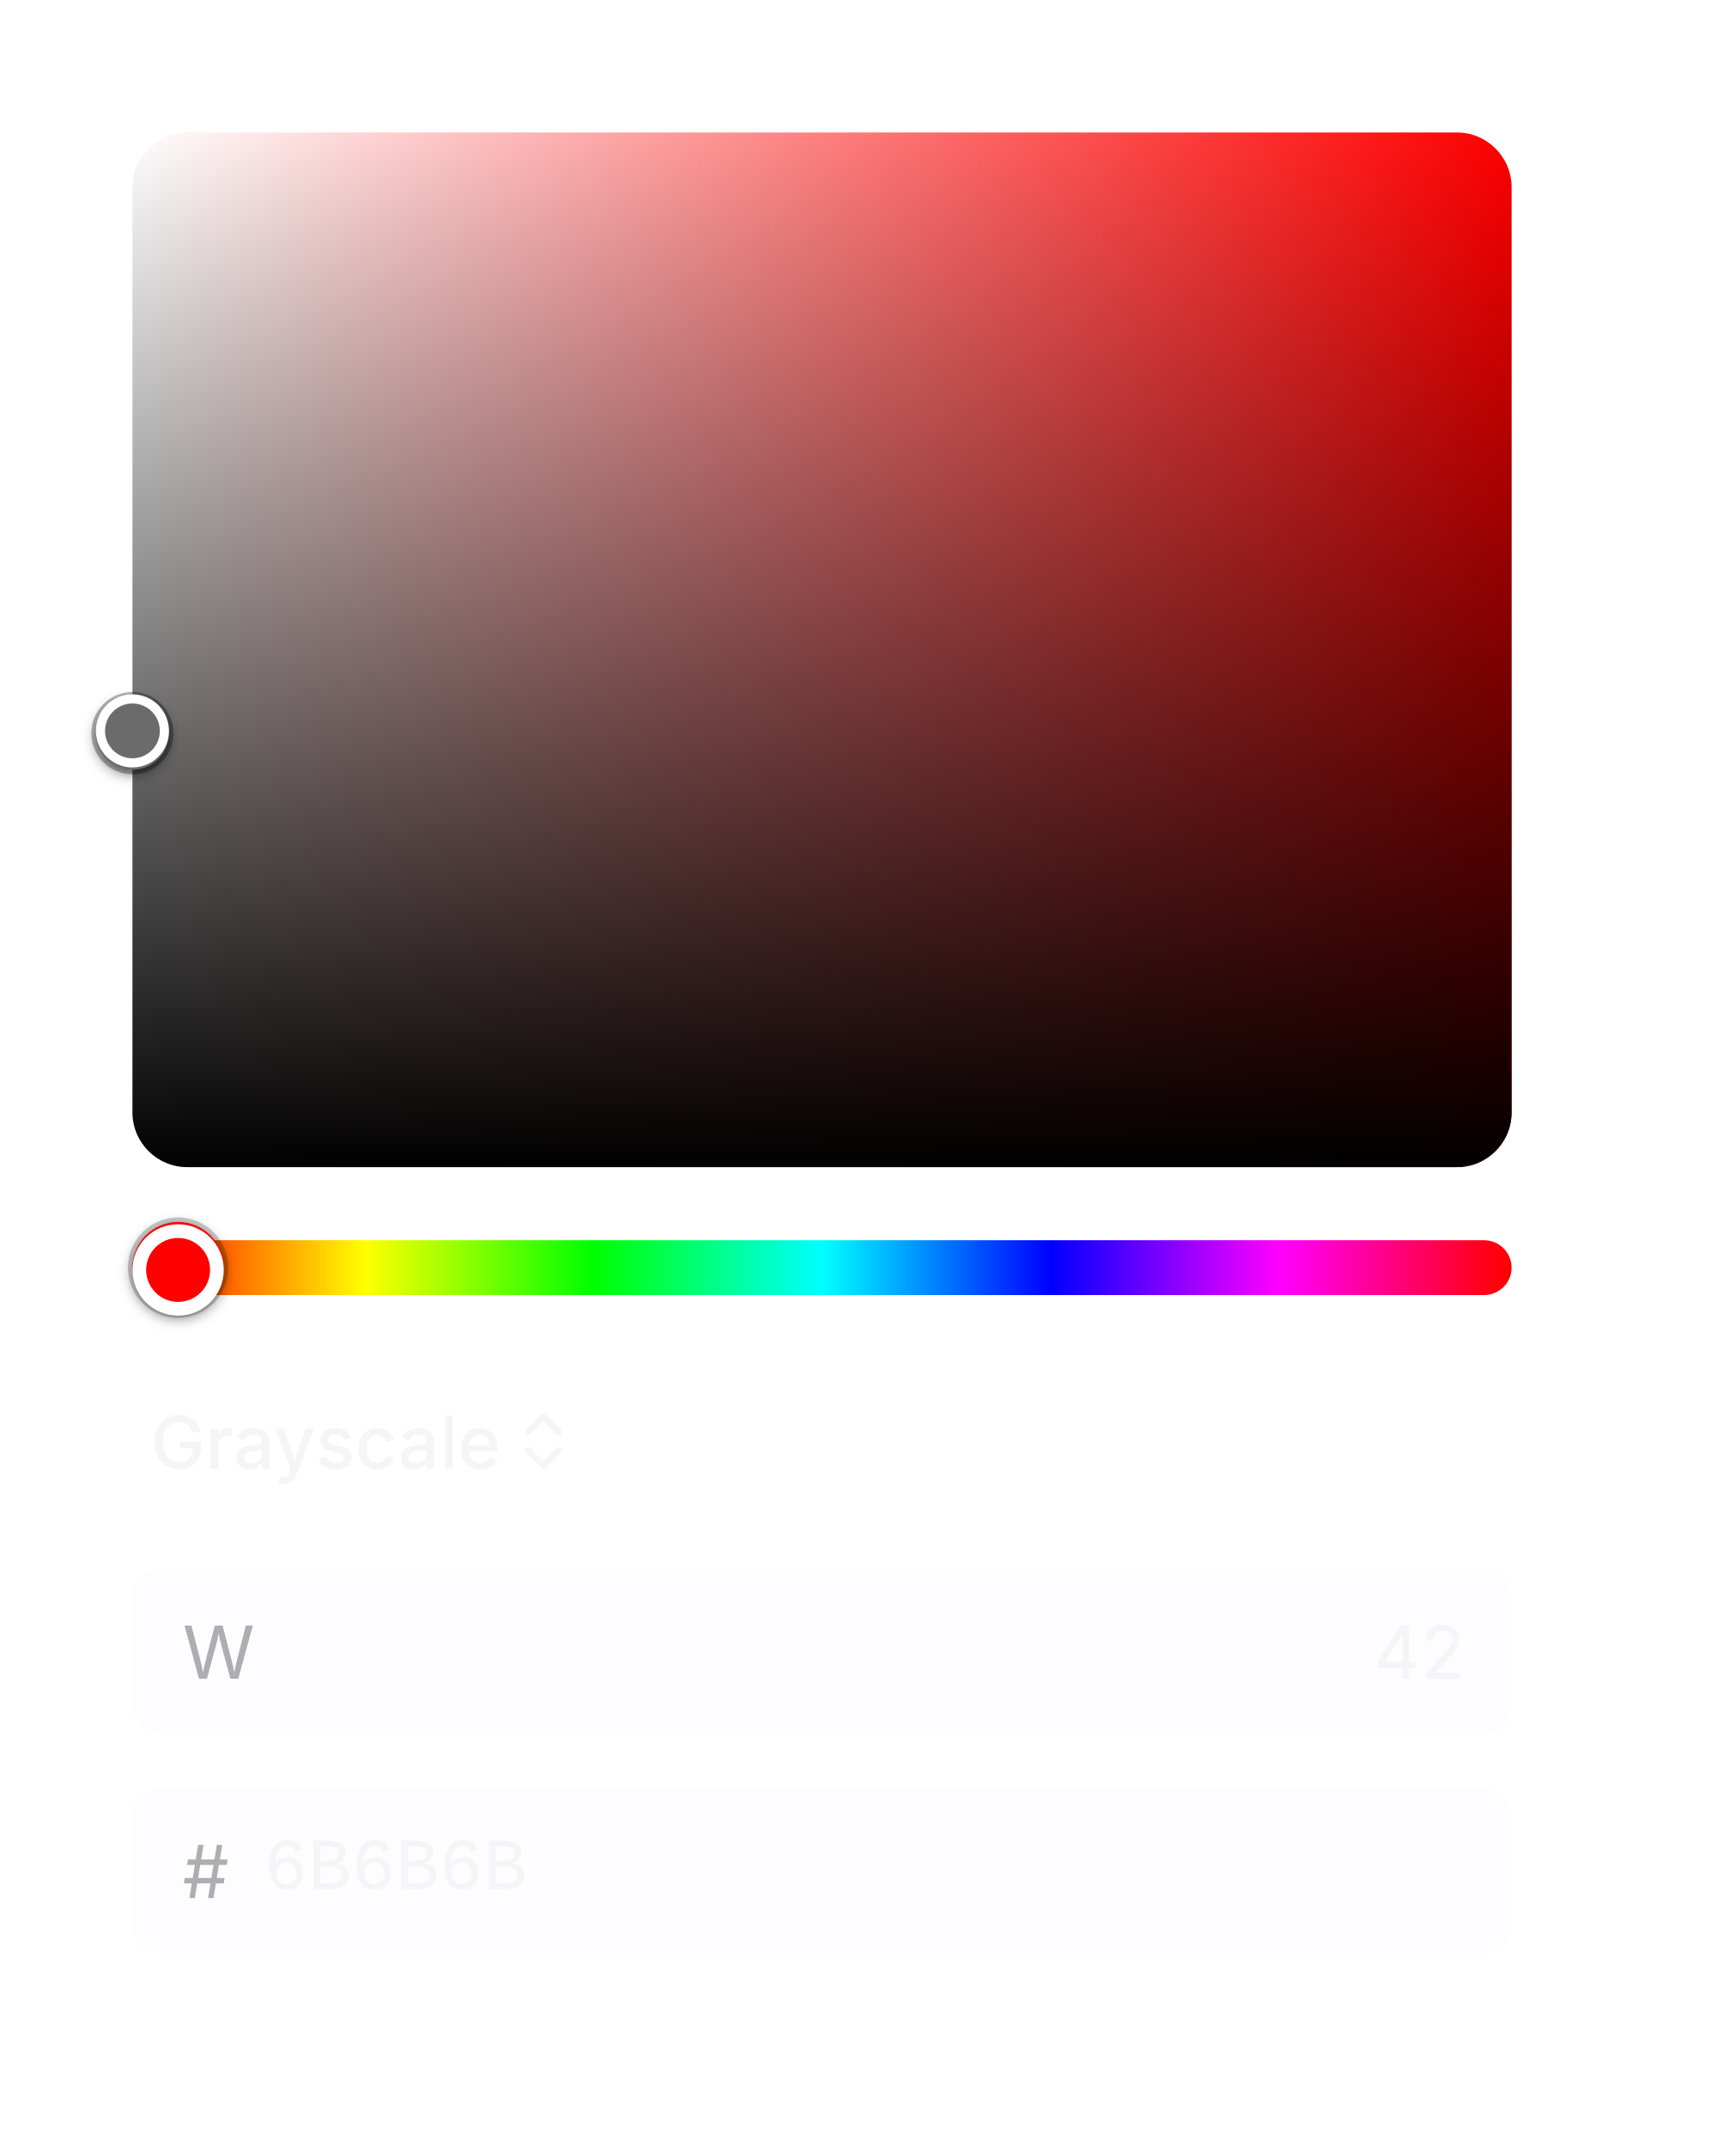
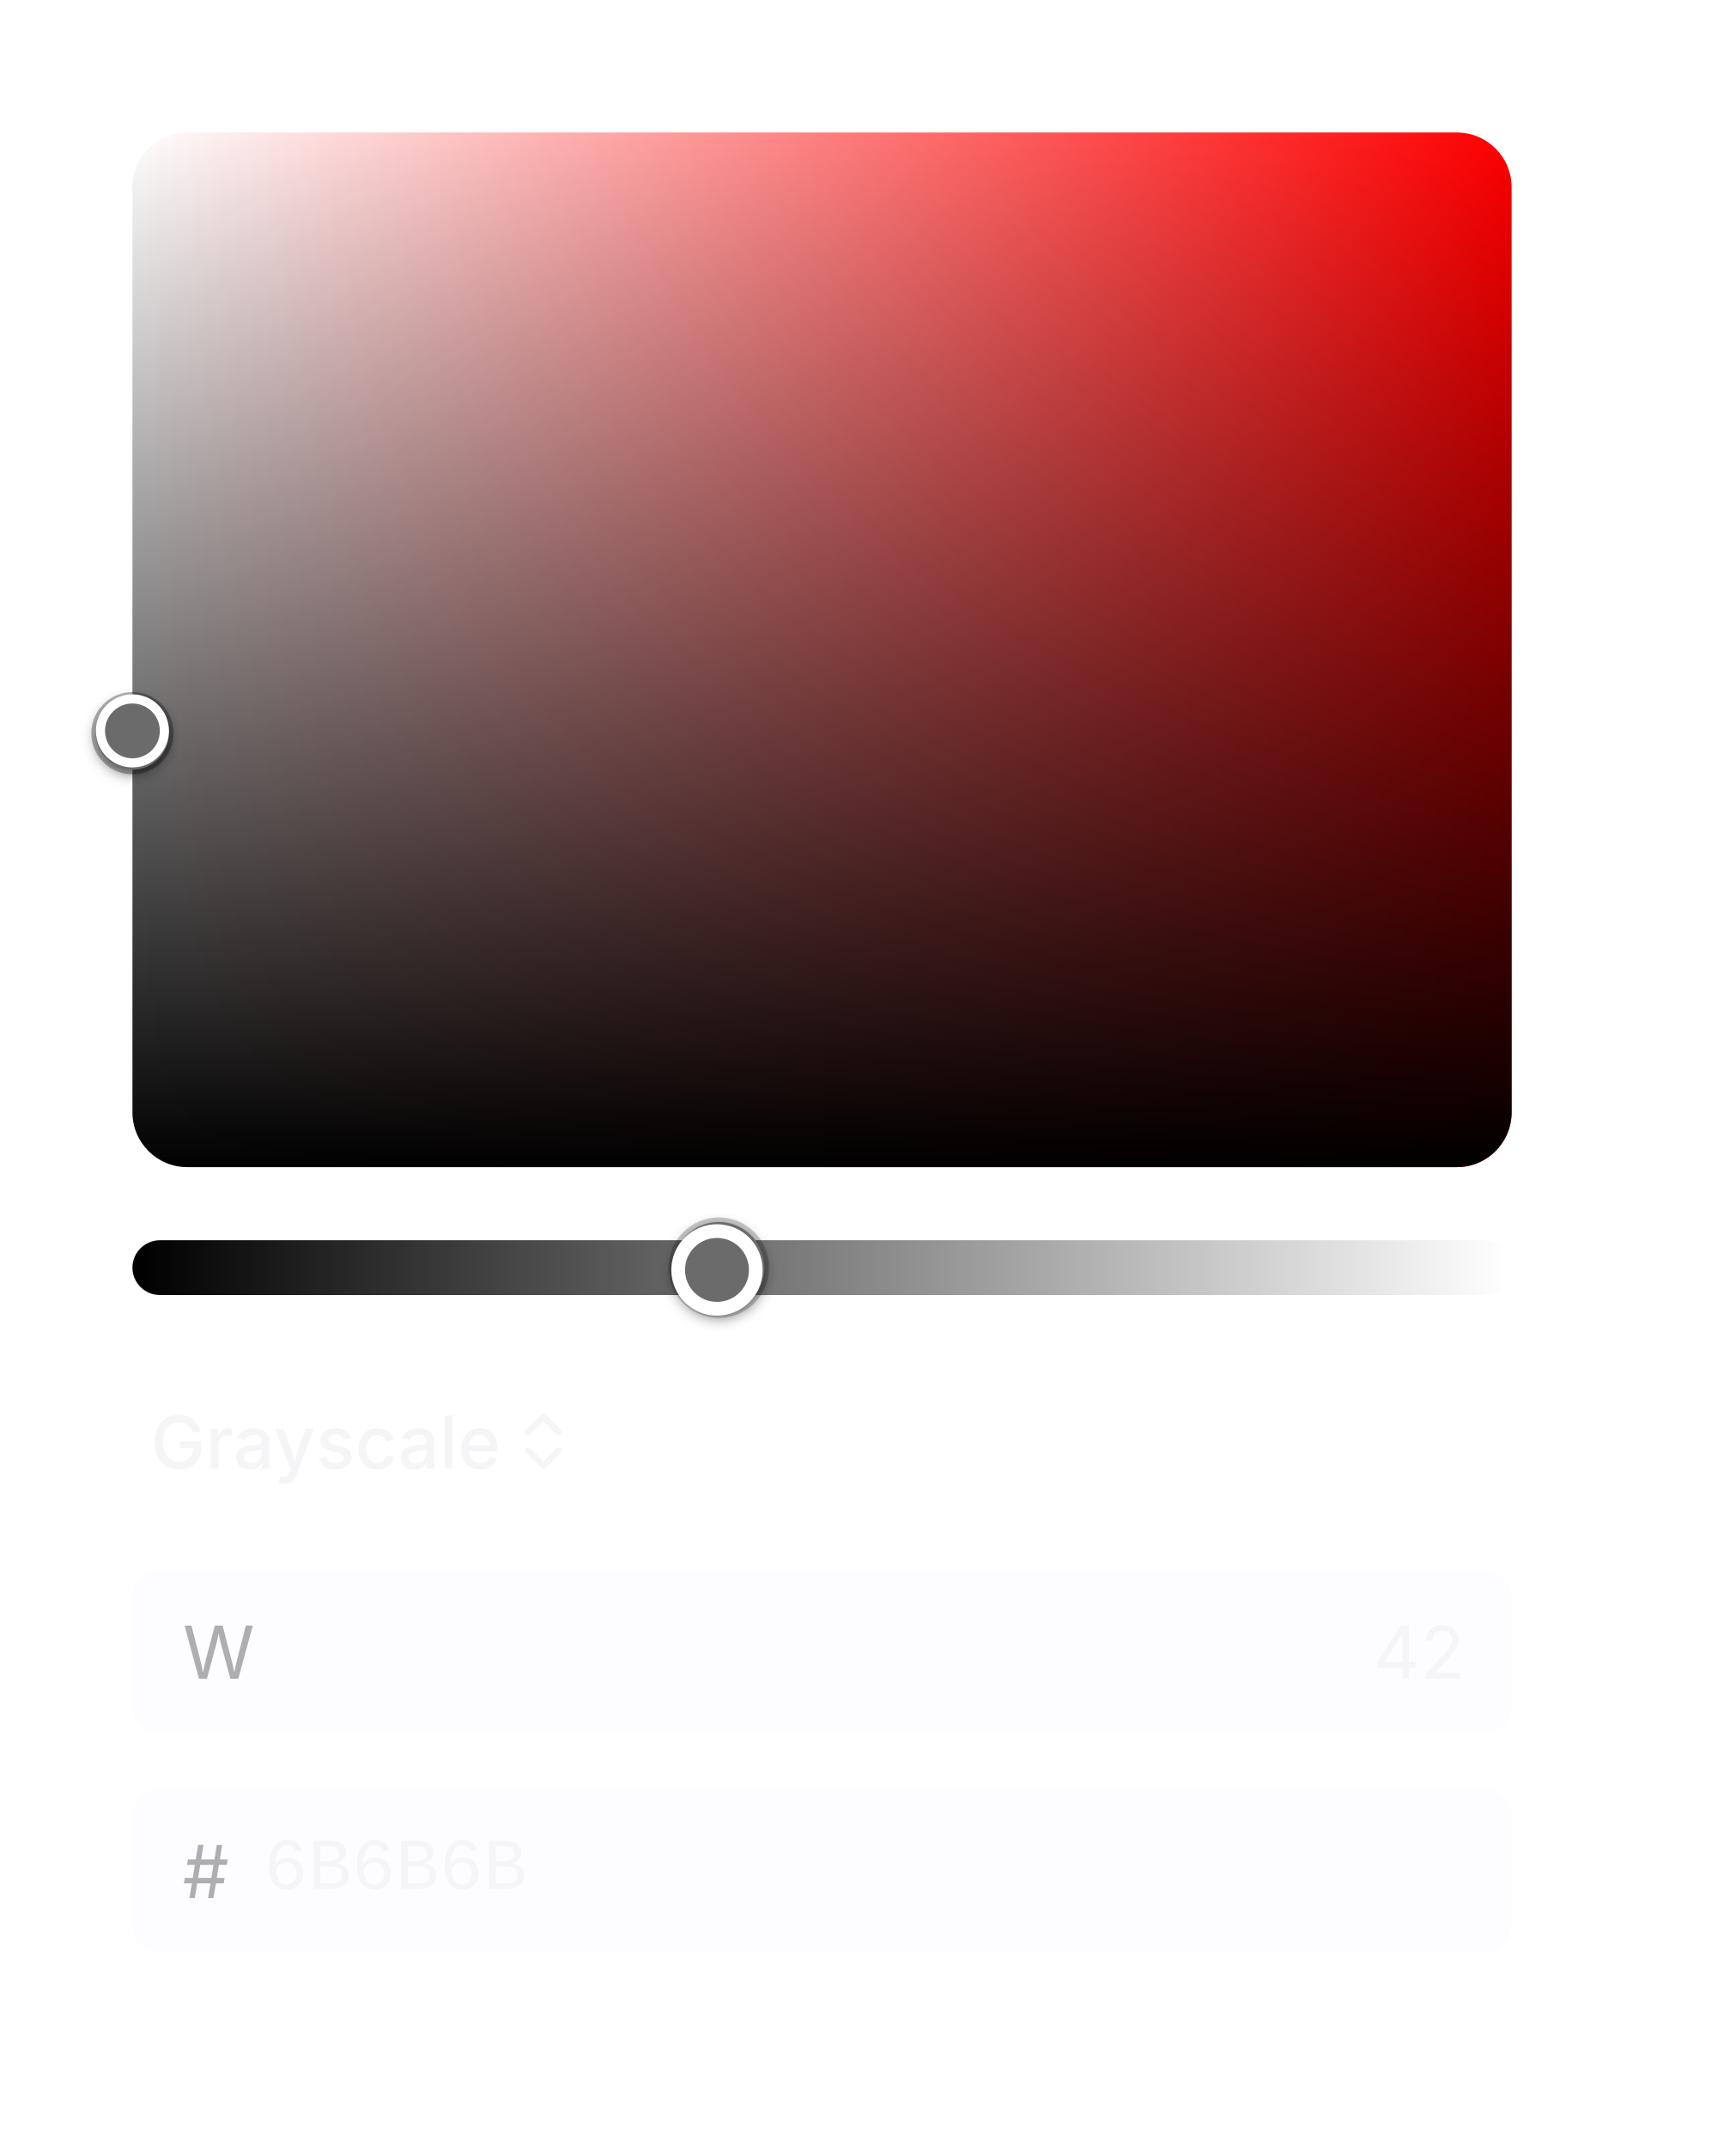
<svg xmlns="http://www.w3.org/2000/svg" viewBox="0 0 380 470" width="380" height="470">
  <defs>
    <clipPath id="ct0">
      <rect x="40" y="352.5" width="15.2" height="18" />
    </clipPath>
    <clipPath id="cp1">
      <rect x="63.2" y="352.5" width="256.8" height="18" />
    </clipPath>
    <clipPath id="ct2">
      <rect x="63.2" y="352.5" width="256.8" height="18" />
    </clipPath>
    <clipPath id="ct3">
      <rect x="40" y="400.5" width="9.8" height="18" />
    </clipPath>
    <clipPath id="cp4">
      <rect x="57.8" y="400.5" width="262.2" height="18" />
    </clipPath>
    <clipPath id="ct5">
      <rect x="57.8" y="400.5" width="262.2" height="18" />
    </clipPath>
    <clipPath id="cp6">
      <rect x="29" y="29" width="302" height="226.5" />
    </clipPath>
    <clipPath id="ov7">
      <rect x="29" y="29" width="302" height="226.5" rx="12" />
    </clipPath>
    <clipPath id="cp8">
      <rect x="29" y="29" width="302" height="227" />
    </clipPath>
    <clipPath id="cp10">
      <rect x="29" y="271.5" width="302" height="12" />
    </clipPath>
    <clipPath id="ov11">
      <rect x="29" y="271.5" width="302" height="12" rx="6" />
    </clipPath>
    <clipPath id="cp12">
      <rect x="29" y="271.5" width="302" height="12.5" />
    </clipPath>
    <filter id="sh14" x="-50%" y="-50%" width="200%" height="200%">
      <feGaussianBlur stdDeviation="1.5" />
    </filter>
    <clipPath id="cp15">
      <rect x="29" y="302.5" width="102" height="26" />
    </clipPath>
    <clipPath id="cp16">
      <rect x="111" y="307.5" width="16" height="16.5" />
    </clipPath>
    <filter id="sh18" x="-50%" y="-50%" width="200%" height="200%">
      <feGaussianBlur stdDeviation="1.5" />
    </filter>
  </defs>
  <rect x="20.5" y="20.5" width="319" height="416" rx="0" fill="none" stroke="rgba(0,0,0,0)" stroke-width="1" />
  <rect x="29" y="343.5" width="302" height="36" rx="6" fill="rgba(228,228,255,0.075)" />
  <rect x="29.5" y="344.5" width="301" height="35" rx="5.5" fill="none" stroke="rgba(0,0,0,0)" stroke-width="1" />
  <text x="40" y="367.5" font-family="system-ui, &quot;-apple-system&quot;, sans-serif" font-size="16" fill="rgb(174,174,178)">W</text>
  <g clip-path="url(#cp1)">
    <g clip-path="url(#ct2)">
      <text x="300.67" y="367.5" font-family="system-ui, &quot;-apple-system&quot;, sans-serif" font-size="16" fill="rgb(245,245,247)">42</text>
    </g>
  </g>
  <rect x="29" y="391.5" width="302" height="36" rx="6" fill="rgba(228,228,255,0.075)" />
  <rect x="29.5" y="392.5" width="301" height="35" rx="5.5" fill="none" stroke="rgba(0,0,0,0)" stroke-width="1" />
  <text x="40" y="415.5" font-family="system-ui, &quot;-apple-system&quot;, sans-serif" font-size="16" fill="rgb(174,174,178)">#</text>
  <g clip-path="url(#cp4)">
    <g clip-path="url(#ct5)">
      <text x="57.77" y="413.5" font-family="&quot;Courier New&quot;, monospace" font-size="16" fill="rgb(245,245,247)">6B6B6B</text>
    </g>
  </g>
  <g clip-path="url(#cp6)">
    <g clip-path="url(#ov7)" />
    <g clip-path="url(#ov7)">
      <g clip-path="url(#cp8)">
        <g color="rgb(245, 245, 247)">
          <clipPath id="svgic9">
            <rect x="29" y="29" width="302" height="226.5" />
          </clipPath>
          <g clip-path="url(#svgic9)">
            <g transform="matrix(3.02 0 0 2.265 29 29)">
              <defs fill="rgb(0, 0, 0)" stroke="none" stroke-width="1px" stroke-dasharray="none" stroke-linecap="butt" stroke-linejoin="miter" stroke-opacity="1" fill-opacity="1" opacity="1" style="marker:none;vector-effect:none;color-interpolation:srgb">
                <linearGradient id="svgscope0-dt-area-hue" fill="rgb(0, 0, 0)" stroke="none" stroke-width="1px" stroke-dasharray="none" stroke-linecap="butt" stroke-linejoin="miter" stroke-opacity="1" fill-opacity="1" opacity="1" style="marker:none;vector-effect:none;color-interpolation:srgb">
                  <stop offset="0" stop-color="#fff" fill="rgb(0, 0, 0)" stroke="none" stroke-width="1px" stroke-dasharray="none" stroke-linecap="butt" stroke-linejoin="miter" stroke-opacity="1" fill-opacity="1" opacity="1" style="marker:none;vector-effect:none;color-interpolation:srgb" />
                  <stop offset="1" stop-color="hsl(0 100% 50%)" fill="rgb(0, 0, 0)" stroke="none" stroke-width="1px" stroke-dasharray="none" stroke-linecap="butt" stroke-linejoin="miter" stroke-opacity="1" fill-opacity="1" opacity="1" style="marker:none;vector-effect:none;color-interpolation:srgb" />
                </linearGradient>
                <linearGradient id="svgscope0-dt-area-dark" x1="0" y1="1" x2="0" y2="0" fill="rgb(0, 0, 0)" stroke="none" stroke-width="1px" stroke-dasharray="none" stroke-linecap="butt" stroke-linejoin="miter" stroke-opacity="1" fill-opacity="1" opacity="1" style="marker:none;vector-effect:none;color-interpolation:srgb">
                  <stop offset="0" stop-color="#000" fill="rgb(0, 0, 0)" stroke="none" stroke-width="1px" stroke-dasharray="none" stroke-linecap="butt" stroke-linejoin="miter" stroke-opacity="1" fill-opacity="1" opacity="1" style="marker:none;vector-effect:none;color-interpolation:srgb" />
                  <stop offset="1" stop-color="#000" stop-opacity="0" fill="rgb(0, 0, 0)" stroke="none" stroke-width="1px" stroke-dasharray="none" stroke-linecap="butt" stroke-linejoin="miter" stroke-opacity="1" fill-opacity="1" opacity="1" style="marker:none;vector-effect:none;color-interpolation:srgb" />
                </linearGradient>
              </defs>
              <rect width="100" height="100" fill="url(#svgscope0-dt-area-hue)" stroke="none" stroke-width="1px" stroke-dasharray="none" stroke-linecap="butt" stroke-linejoin="miter" stroke-opacity="1" fill-opacity="1" opacity="1" x="0" y="0" style="marker:none;vector-effect:none;color-interpolation:srgb" />
              <rect width="100" height="100" fill="url(#svgscope0-dt-area-dark)" stroke="none" stroke-width="1px" stroke-dasharray="none" stroke-linecap="butt" stroke-linejoin="miter" stroke-opacity="1" fill-opacity="1" opacity="1" x="0" y="0" style="marker:none;vector-effect:none;color-interpolation:srgb" />
            </g>
          </g>
        </g>
      </g>
    </g>
  </g>
  <g clip-path="url(#cp10)">
    <g clip-path="url(#ov11)" />
    <g clip-path="url(#ov11)">
      <g clip-path="url(#cp12)">
        <g color="rgb(245, 245, 247)">
          <clipPath id="svgic13">
            <rect x="29" y="271.5" width="302" height="12" />
          </clipPath>
          <g clip-path="url(#svgic13)">
            <g transform="matrix(1.00667 0 0 1 29 271.5)">
              <defs fill="rgb(0, 0, 0)" stroke="none" stroke-width="1px" stroke-dasharray="none" stroke-linecap="butt" stroke-linejoin="miter" stroke-opacity="1" fill-opacity="1" opacity="1" style="marker:none;vector-effect:none;color-interpolation:srgb">
-                 <clipPath id="svgscope0-dt-hue-clip" fill="rgb(0, 0, 0)" stroke="none" stroke-width="1px" stroke-dasharray="none" stroke-linecap="butt" stroke-linejoin="miter" stroke-opacity="1" fill-opacity="1" opacity="1" style="marker:none;vector-effect:none;color-interpolation:srgb">
+                 <clipPath id="svgscope0-dt-channel-0-clip" fill="rgb(0, 0, 0)" stroke="none" stroke-width="1px" stroke-dasharray="none" stroke-linecap="butt" stroke-linejoin="miter" stroke-opacity="1" fill-opacity="1" opacity="1" style="marker:none;vector-effect:none;color-interpolation:srgb">
                  <rect width="300" height="12" rx="6" fill="rgb(0, 0, 0)" stroke="none" stroke-width="1px" stroke-dasharray="none" stroke-linecap="butt" stroke-linejoin="miter" stroke-opacity="1" fill-opacity="1" opacity="1" x="0" y="0" style="marker:none;vector-effect:none;color-interpolation:srgb" />
                </clipPath>
-                 <linearGradient id="svgscope0-dt-hue" fill="rgb(0, 0, 0)" stroke="none" stroke-width="1px" stroke-dasharray="none" stroke-linecap="butt" stroke-linejoin="miter" stroke-opacity="1" fill-opacity="1" opacity="1" style="marker:none;vector-effect:none;color-interpolation:srgb">
-                   <stop offset="0" stop-color="#f00" fill="rgb(0, 0, 0)" stroke="none" stroke-width="1px" stroke-dasharray="none" stroke-linecap="butt" stroke-linejoin="miter" stroke-opacity="1" fill-opacity="1" opacity="1" style="marker:none;vector-effect:none;color-interpolation:srgb" />
-                   <stop offset="0.167" stop-color="#ff0" fill="rgb(0, 0, 0)" stroke="none" stroke-width="1px" stroke-dasharray="none" stroke-linecap="butt" stroke-linejoin="miter" stroke-opacity="1" fill-opacity="1" opacity="1" style="marker:none;vector-effect:none;color-interpolation:srgb" />
-                   <stop offset="0.333" stop-color="#0f0" fill="rgb(0, 0, 0)" stroke="none" stroke-width="1px" stroke-dasharray="none" stroke-linecap="butt" stroke-linejoin="miter" stroke-opacity="1" fill-opacity="1" opacity="1" style="marker:none;vector-effect:none;color-interpolation:srgb" />
-                   <stop offset="0.5" stop-color="#0ff" fill="rgb(0, 0, 0)" stroke="none" stroke-width="1px" stroke-dasharray="none" stroke-linecap="butt" stroke-linejoin="miter" stroke-opacity="1" fill-opacity="1" opacity="1" style="marker:none;vector-effect:none;color-interpolation:srgb" />
-                   <stop offset="0.667" stop-color="#00f" fill="rgb(0, 0, 0)" stroke="none" stroke-width="1px" stroke-dasharray="none" stroke-linecap="butt" stroke-linejoin="miter" stroke-opacity="1" fill-opacity="1" opacity="1" style="marker:none;vector-effect:none;color-interpolation:srgb" />
-                   <stop offset="0.833" stop-color="#f0f" fill="rgb(0, 0, 0)" stroke="none" stroke-width="1px" stroke-dasharray="none" stroke-linecap="butt" stroke-linejoin="miter" stroke-opacity="1" fill-opacity="1" opacity="1" style="marker:none;vector-effect:none;color-interpolation:srgb" />
-                   <stop offset="1" stop-color="#f00" fill="rgb(0, 0, 0)" stroke="none" stroke-width="1px" stroke-dasharray="none" stroke-linecap="butt" stroke-linejoin="miter" stroke-opacity="1" fill-opacity="1" opacity="1" style="marker:none;vector-effect:none;color-interpolation:srgb" />
+                 <linearGradient id="svgscope0-dt-channel-0" fill="rgb(0, 0, 0)" stroke="none" stroke-width="1px" stroke-dasharray="none" stroke-linecap="butt" stroke-linejoin="miter" stroke-opacity="1" fill-opacity="1" opacity="1" style="marker:none;vector-effect:none;color-interpolation:srgb">
+                   <stop offset="0" stop-color="#000000" fill="rgb(0, 0, 0)" stroke="none" stroke-width="1px" stroke-dasharray="none" stroke-linecap="butt" stroke-linejoin="miter" stroke-opacity="1" fill-opacity="1" opacity="1" style="marker:none;vector-effect:none;color-interpolation:srgb" />
+                   <stop offset="1" stop-color="#ffffff" fill="rgb(0, 0, 0)" stroke="none" stroke-width="1px" stroke-dasharray="none" stroke-linecap="butt" stroke-linejoin="miter" stroke-opacity="1" fill-opacity="1" opacity="1" style="marker:none;vector-effect:none;color-interpolation:srgb" />
                </linearGradient>
              </defs>
-               <g clip-path="url(#svgscope0-dt-hue-clip)" fill="rgb(0, 0, 0)" stroke="none" stroke-width="1px" stroke-dasharray="none" stroke-linecap="butt" stroke-linejoin="miter" stroke-opacity="1" fill-opacity="1" opacity="1" style="marker:none;vector-effect:none;color-interpolation:srgb;clip-path:url(#svgscope0-dt-hue-clip)" />
-               <rect width="300" height="12" rx="6" fill="url(#svgscope0-dt-hue)" stroke="none" stroke-width="1px" stroke-dasharray="none" stroke-linecap="butt" stroke-linejoin="miter" stroke-opacity="1" fill-opacity="1" opacity="1" x="0" y="0" style="marker:none;vector-effect:none;color-interpolation:srgb" />
+               <g clip-path="url(#svgscope0-dt-channel-0-clip)" fill="rgb(0, 0, 0)" stroke="none" stroke-width="1px" stroke-dasharray="none" stroke-linecap="butt" stroke-linejoin="miter" stroke-opacity="1" fill-opacity="1" opacity="1" style="marker:none;vector-effect:none;color-interpolation:srgb;clip-path:url(#svgscope0-dt-channel-0-clip)" />
+               <rect width="300" height="12" rx="6" fill="url(#svgscope0-dt-channel-0)" stroke="none" stroke-width="1px" stroke-dasharray="none" stroke-linecap="butt" stroke-linejoin="miter" stroke-opacity="1" fill-opacity="1" opacity="1" x="0" y="0" style="marker:none;vector-effect:none;color-interpolation:srgb" />
            </g>
          </g>
        </g>
      </g>
    </g>
  </g>
-   <rect x="29" y="268.5" width="20" height="20" rx="10" fill="rgba(0,0,0,0.5)" filter="url(#sh14)" />
-   <rect x="28" y="266.5" width="22" height="22" rx="11" fill="rgba(0,0,0,0.2)" />
-   <rect x="29" y="267.5" width="20" height="20" rx="10" fill="rgb(255,0,0)" />
-   <rect x="30.5" y="269.5" width="17" height="17" rx="8.5" fill="none" stroke="rgb(255,255,255)" stroke-width="3" />
+   <rect x="147.4" y="268.5" width="20" height="20" rx="10" fill="rgba(0,0,0,0.5)" filter="url(#sh14)" />
+   <rect x="146.4" y="266.5" width="22" height="22" rx="11" fill="rgba(0,0,0,0.2)" />
+   <rect x="147.4" y="267.5" width="20" height="20" rx="10" fill="rgb(107,107,107)" />
+   <rect x="148.5" y="269.5" width="17" height="17" rx="8.5" fill="none" stroke="rgb(255,255,255)" stroke-width="3" />
  <g clip-path="url(#cp15)">
    <text x="33" y="321.5" font-size="16" font-family="system-ui, &quot;-apple-system&quot;, sans-serif" font-weight="500" fill="rgb(245, 245, 247)">Grayscale</text>
  </g>
  <g clip-path="url(#cp16)">
    <g color="rgb(245, 245, 247)">
      <clipPath id="svgic17">
        <rect x="111" y="307.5" width="16" height="16" />
      </clipPath>
      <g clip-path="url(#svgic17)">
        <g transform="translate(111 307.5)scale(.66667)">
          <path d="m7 15 5 5 5-5" style="marker:none;vector-effect:none;color-interpolation:srgb" fill="none" stroke="rgb(245, 245, 247)" stroke-width="2px" stroke-dasharray="none" stroke-linecap="round" stroke-linejoin="round" stroke-opacity="1" fill-opacity="1" opacity="1" />
          <path d="m7 9 5-5 5 5" style="marker:none;vector-effect:none;color-interpolation:srgb" fill="none" stroke="rgb(245, 245, 247)" stroke-width="2px" stroke-dasharray="none" stroke-linecap="round" stroke-linejoin="round" stroke-opacity="1" fill-opacity="1" opacity="1" />
        </g>
      </g>
    </g>
  </g>
  <g style="isolation:isolate">
    <rect x="21" y="153.5" width="16" height="16" rx="8" fill="rgba(0,0,0,0.5)" filter="url(#sh18)" />
    <rect x="20" y="151.5" width="18" height="18" rx="9" fill="rgba(0,0,0,0.3)" />
    <rect x="21" y="152.5" width="16" height="16" rx="8" fill="rgb(107,107,107)" />
    <rect x="22" y="153" width="14" height="14" rx="7" fill="none" stroke="rgb(255,255,255)" stroke-width="2" />
  </g>
</svg>
